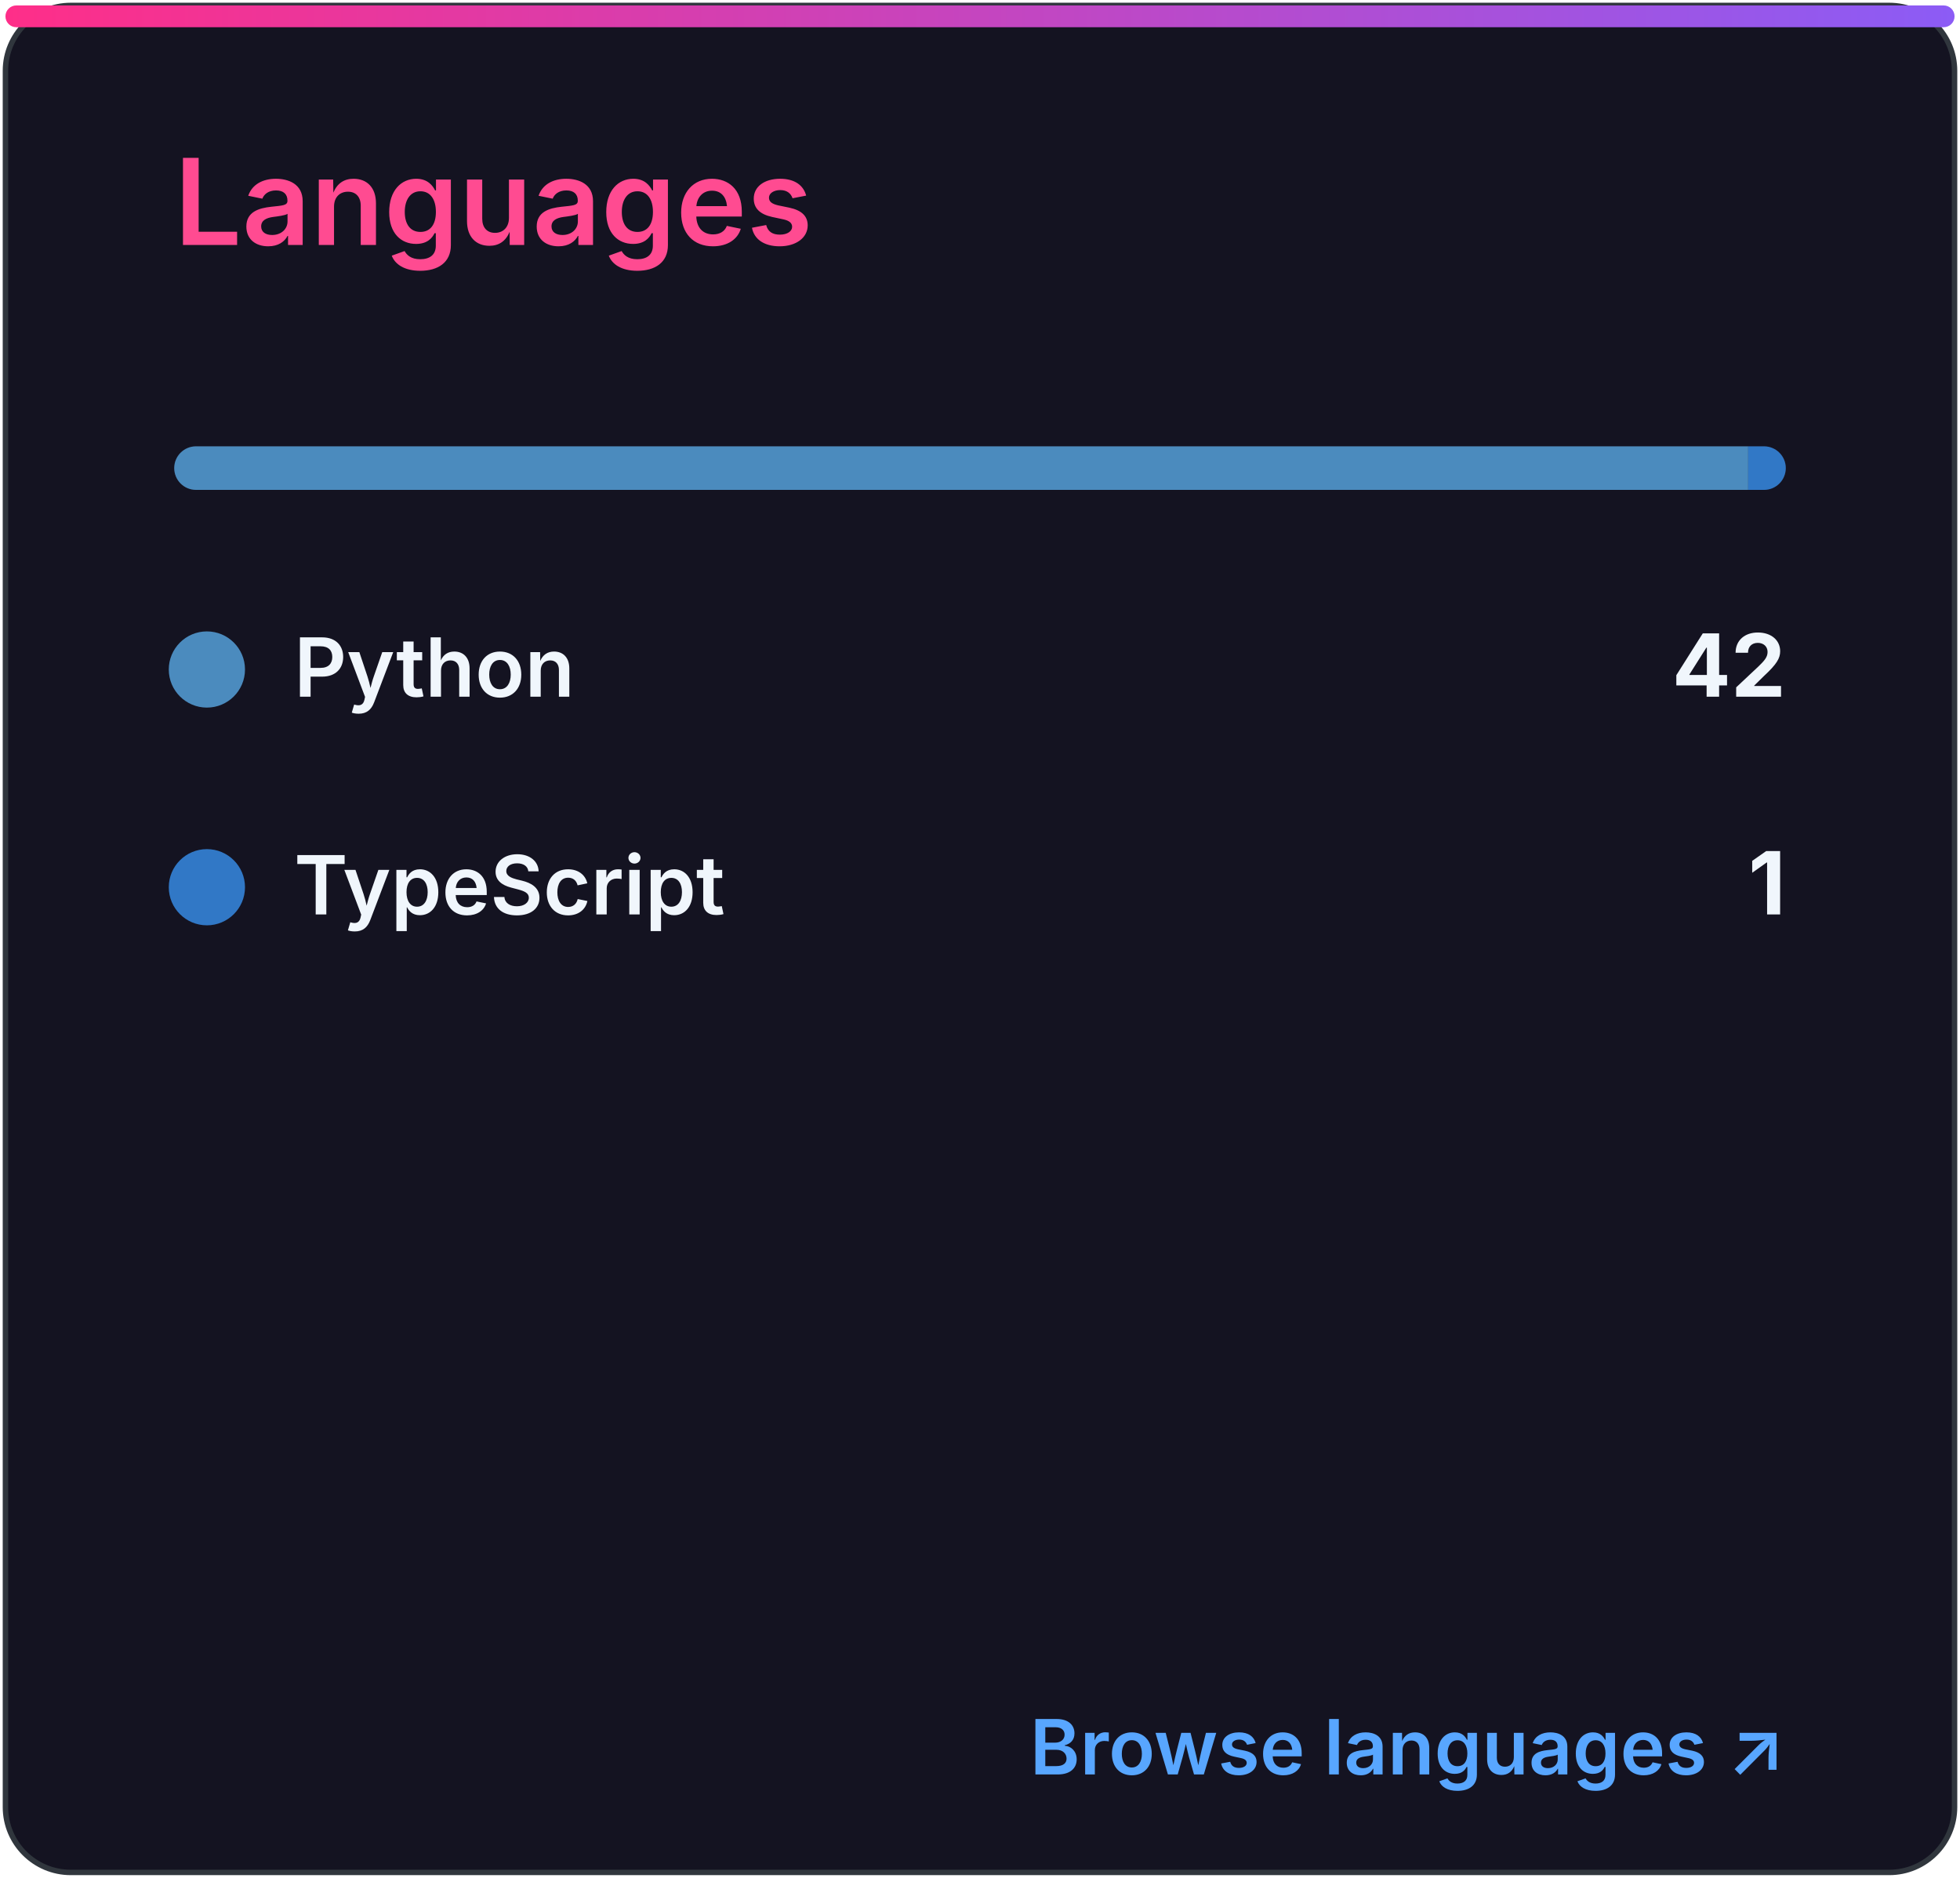
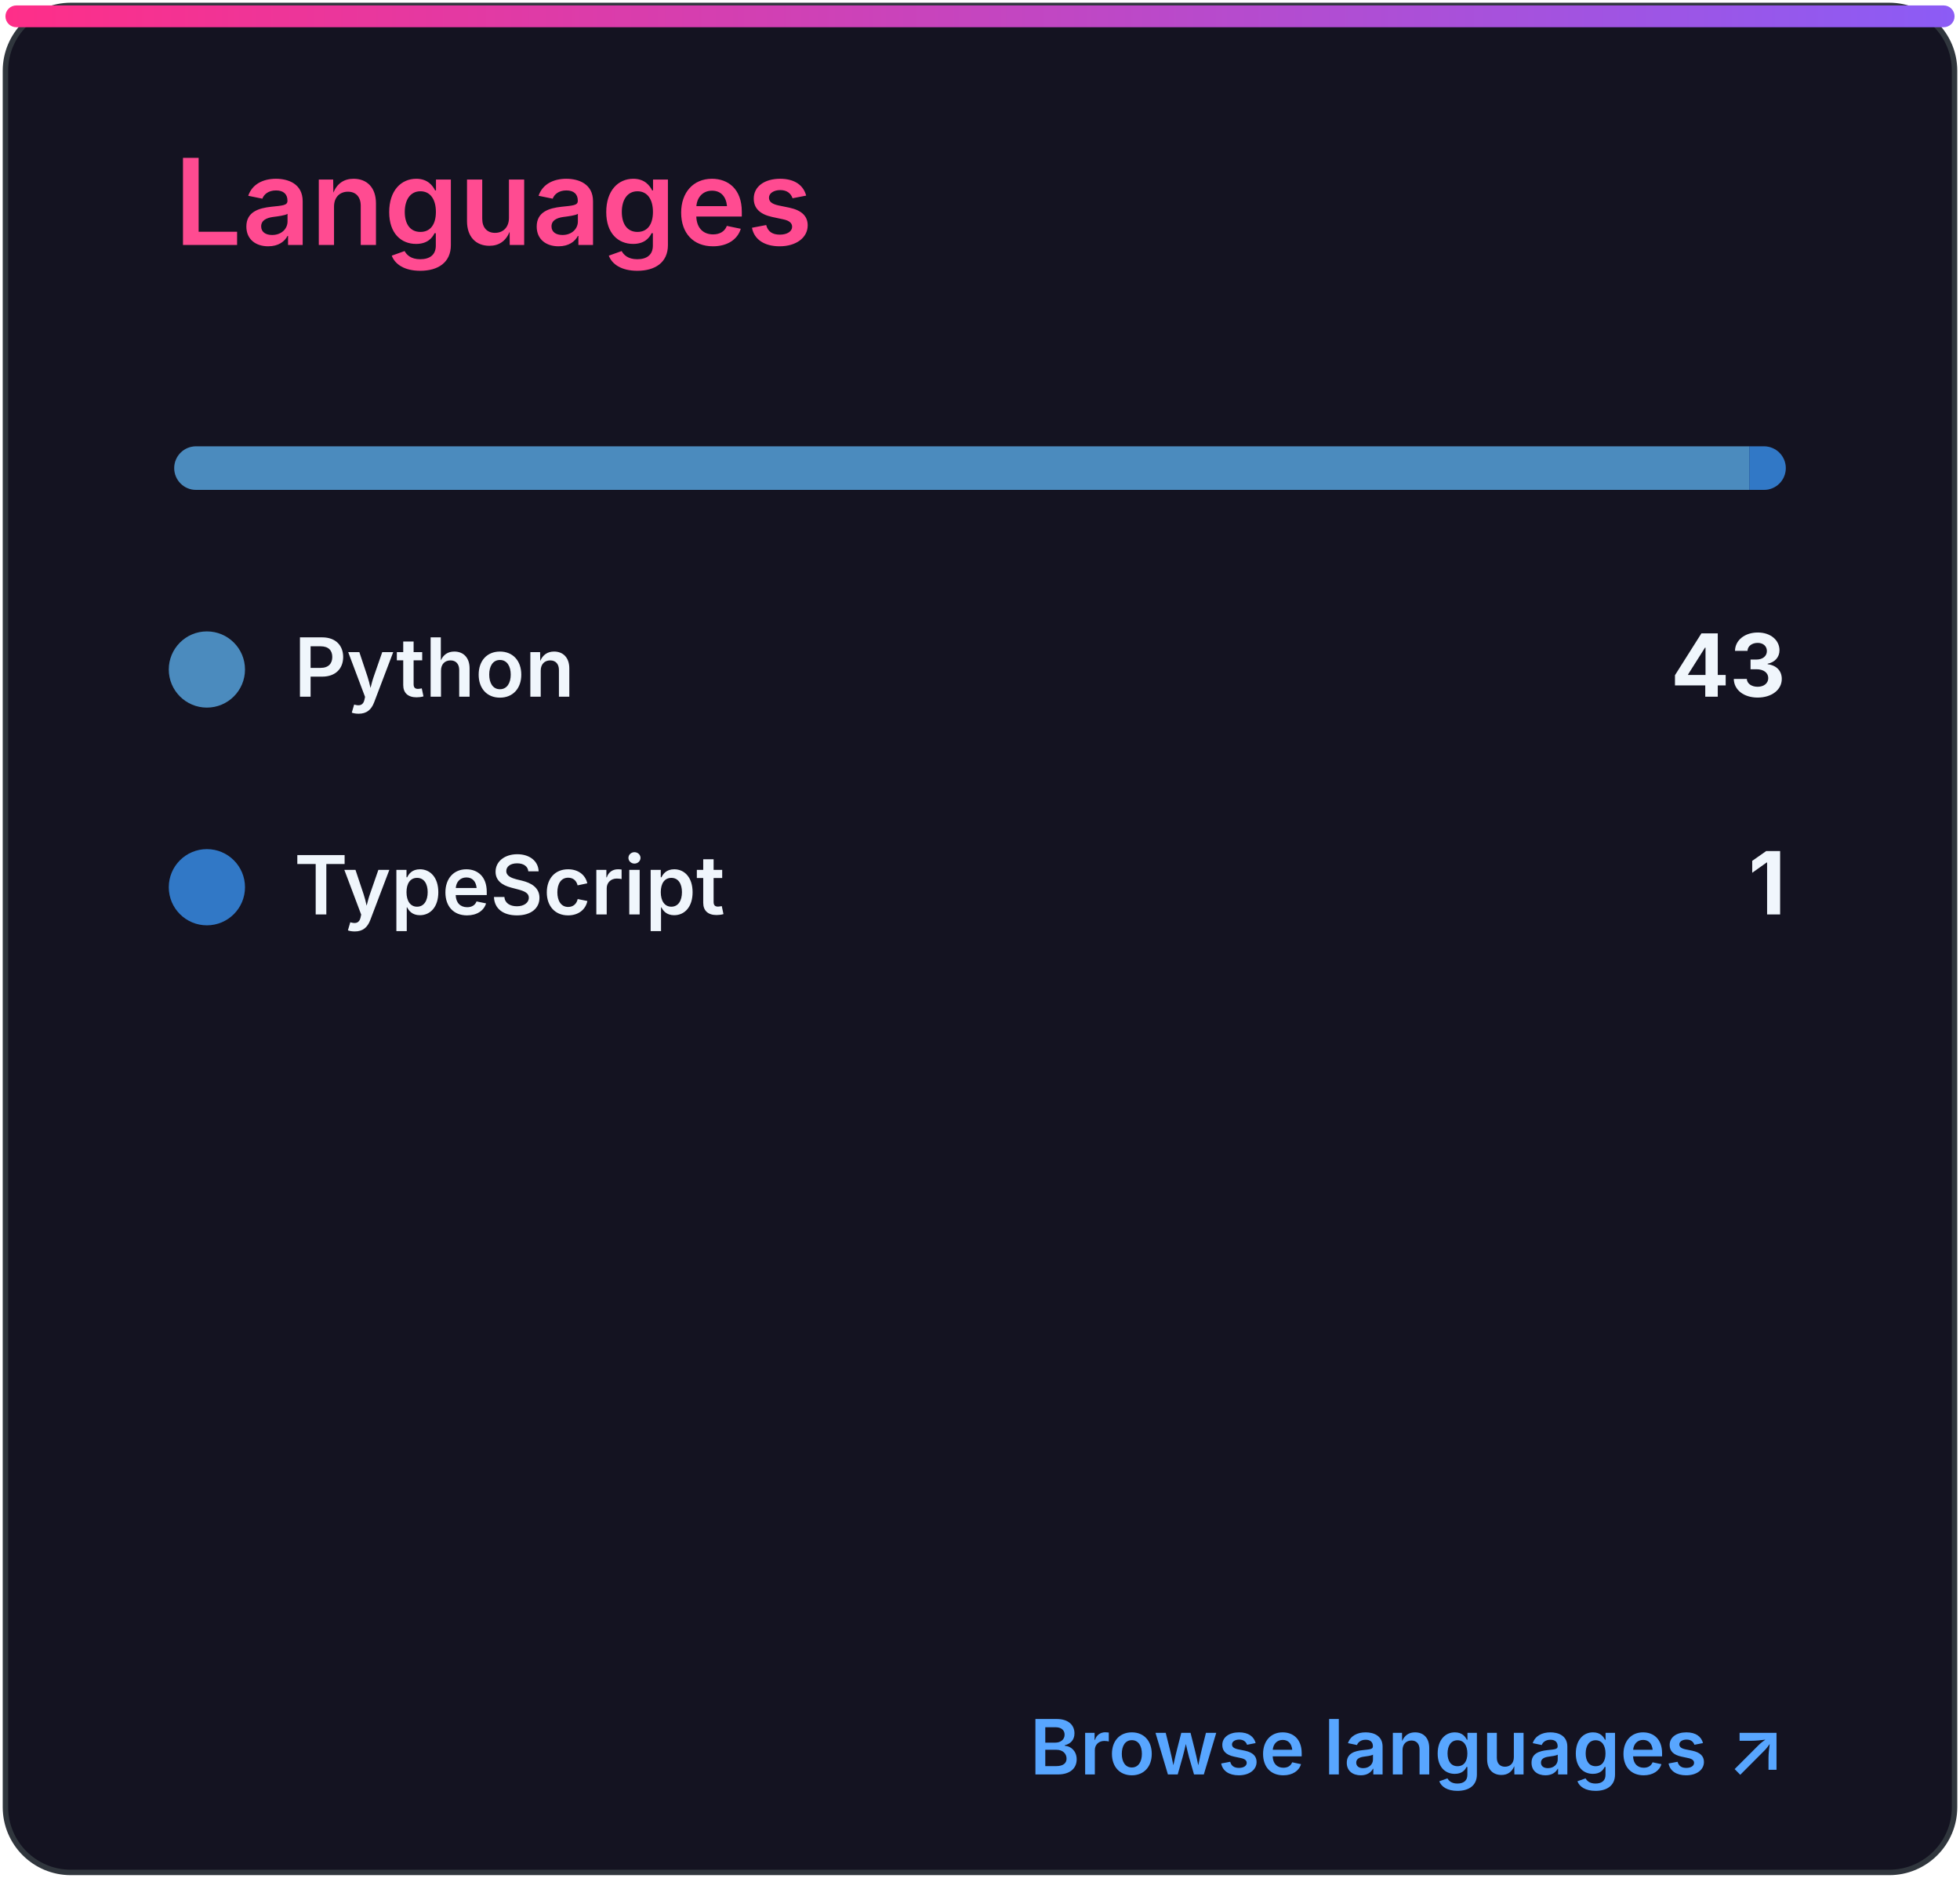
<svg xmlns="http://www.w3.org/2000/svg" width="360" height="345" viewBox="0 0 360 345" role="img" aria-labelledby="title desc">
  <defs>
    <linearGradient id="accent" x1="0" x2="1">
      <stop stop-color="#ff2e88" />
      <stop offset="1" stop-color="#8b5cf6" />
    </linearGradient>
    <clipPath id="bar">
      <rect x="32" y="82" width="296" height="8" rx="4" />
    </clipPath>
    <style>
.heading{font:600 22px -apple-system,BlinkMacSystemFont,'Segoe UI',sans-serif;fill:#ff4b91}
.eyebrow{font:600 10px -apple-system,BlinkMacSystemFont,'Segoe UI',sans-serif;letter-spacing:1.2px;fill:#8b949e}
.total{font:700 52px -apple-system,BlinkMacSystemFont,'Segoe UI',sans-serif;fill:#f0f6fc}
.metric{font:600 15px -apple-system,BlinkMacSystemFont,'Segoe UI',sans-serif;fill:#f0f6fc}
.count{font:700 16px -apple-system,BlinkMacSystemFont,'Segoe UI',sans-serif;fill:#f0f6fc}
.muted{font:500 13px -apple-system,BlinkMacSystemFont,'Segoe UI',sans-serif;fill:#8b949e}
.language{font:700 31px -apple-system,BlinkMacSystemFont,'Segoe UI',sans-serif;fill:#f0f6fc}
.link{font:600 14px -apple-system,BlinkMacSystemFont,'Segoe UI',sans-serif;fill:#58a6ff}
</style>
  </defs>
  <rect x="1" y="1" width="358" height="343" rx="12" fill="#141321" stroke="#30363d" />
  <rect x="1" y="1" width="358" height="4" rx="2" fill="url(#accent)" />
  <text x="32" y="45" class="heading">Languages</text>
  <rect x="32" y="82" width="296" height="8" rx="4" fill="#262438" />
  <g clip-path="url(#bar)">
-     <rect x="32" y="82" width="289.1" height="8" fill="#4b8bbe" />
-     <rect x="321.1" y="82" width="6.9" height="8" fill="#3178c6" />
+     <rect x="32" y="82" width="289.3" height="8" fill="#4b8bbe" />
+     <rect x="321.3" y="82" width="6.7" height="8" fill="#3178c6" />
  </g>
  <circle cx="38" cy="123" r="7" fill="#4b8bbe" />
  <text x="54" y="128" class="metric">Python</text>
-   <text x="328" y="128" class="count" text-anchor="end">42</text>
+   <text x="328" y="128" class="count" text-anchor="end">43</text>
  <circle cx="38" cy="163" r="7" fill="#3178c6" />
  <text x="54" y="168" class="metric">TypeScript</text>
  <text x="328" y="168" class="count" text-anchor="end">1</text>
  <text x="328" y="326" class="link" text-anchor="end">Browse languages ↗</text>
</svg>
